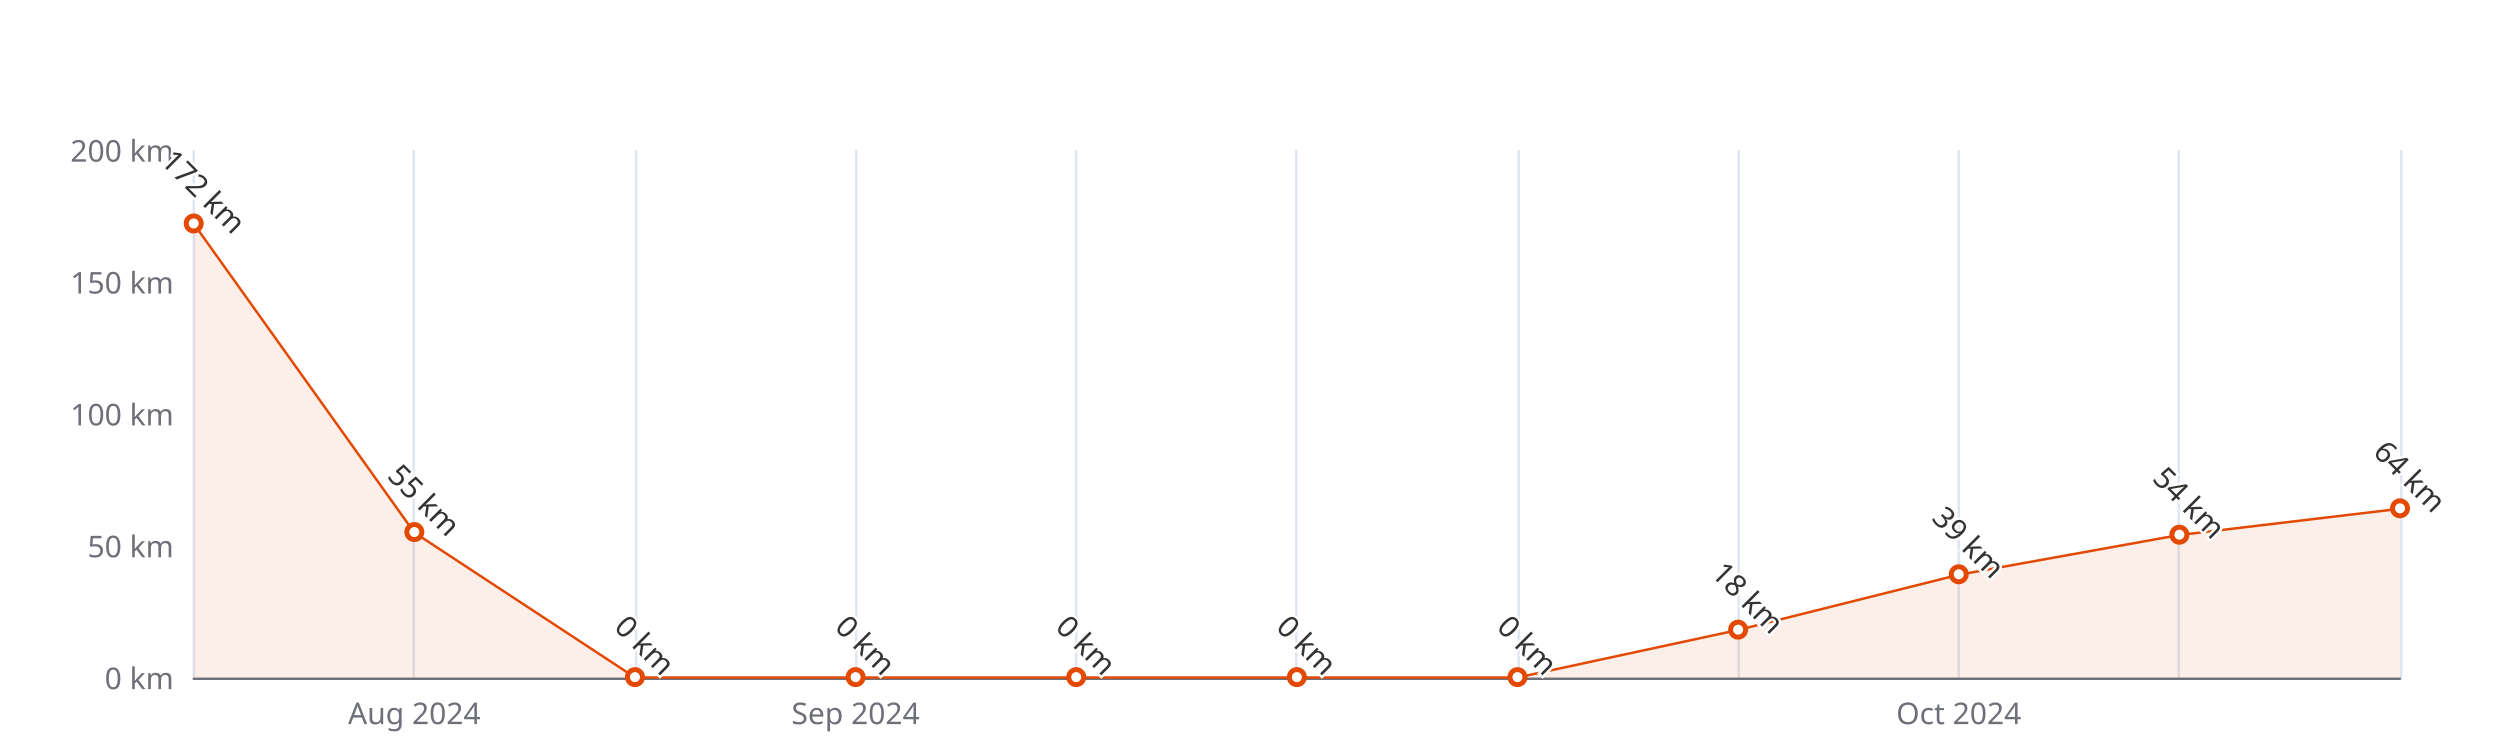
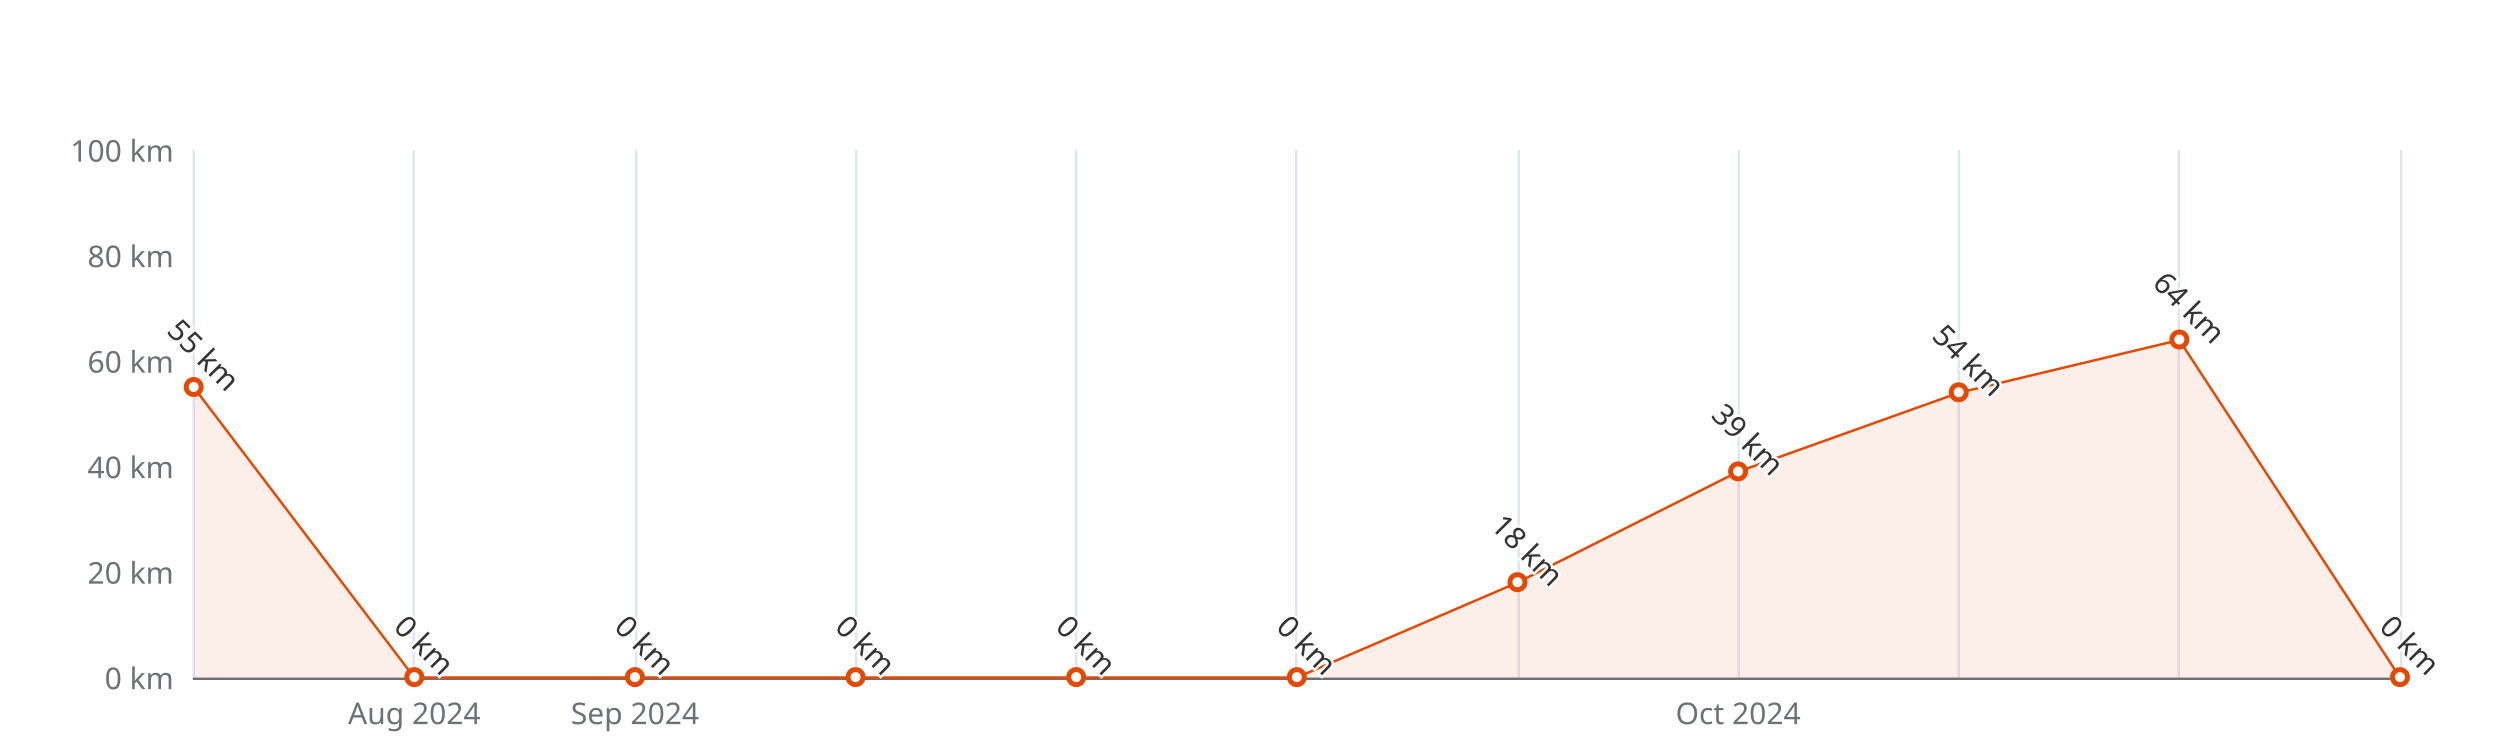
<svg xmlns="http://www.w3.org/2000/svg" width="1000" height="300" version="1.1" baseProfile="full" viewBox="0 0 1000 300">
  <rect width="1000" height="300" x="0" y="0" id="0" fill="#ffffff" />
  <path d="M77.5 60L77.5 271" fill="none" stroke="#E0E6F1" />
  <path d="M165.5 60L165.5 271" fill="none" stroke="#E0E6F1" />
  <path d="M254.5 60L254.5 271" fill="none" stroke="#E0E6F1" />
  <path d="M342.5 60L342.5 271" fill="none" stroke="#E0E6F1" />
  <path d="M430.5 60L430.5 271" fill="none" stroke="#E0E6F1" />
  <path d="M518.5 60L518.5 271" fill="none" stroke="#E0E6F1" />
  <path d="M607.5 60L607.5 271" fill="none" stroke="#E0E6F1" />
  <path d="M695.5 60L695.5 271" fill="none" stroke="#E0E6F1" />
  <path d="M783.5 60L783.5 271" fill="none" stroke="#E0E6F1" />
  <path d="M871.5 60L871.5 271" fill="none" stroke="#E0E6F1" />
  <path d="M960.5 60L960.5 271" fill="none" stroke="#E0E6F1" />
  <path d="M77.5 271.5L960 271.5" fill="none" stroke="#6E7079" stroke-linecap="round" />
  <text dominant-baseline="central" text-anchor="end" style="font-size:12px;font-family:sans-serif;" xml:space="preserve" transform="translate(69.48 271)" fill="#6E7079">0 km</text>
-   <text dominant-baseline="central" text-anchor="end" style="font-size:12px;font-family:sans-serif;" xml:space="preserve" transform="translate(69.48 218.25)" fill="#6E7079">50 km</text>
-   <text dominant-baseline="central" text-anchor="end" style="font-size:12px;font-family:sans-serif;" xml:space="preserve" transform="translate(69.48 165.5)" fill="#6E7079">100 km</text>
-   <text dominant-baseline="central" text-anchor="end" style="font-size:12px;font-family:sans-serif;" xml:space="preserve" transform="translate(69.48 112.75)" fill="#6E7079">150 km</text>
-   <text dominant-baseline="central" text-anchor="end" style="font-size:12px;font-family:sans-serif;" xml:space="preserve" transform="translate(69.48 60)" fill="#6E7079">200 km</text>
+   <text dominant-baseline="central" text-anchor="end" style="font-size:12px;font-family:sans-serif;" xml:space="preserve" transform="translate(69.48 228.8)" fill="#6E7079">20 km</text>
+   <text dominant-baseline="central" text-anchor="end" style="font-size:12px;font-family:sans-serif;" xml:space="preserve" transform="translate(69.48 186.6)" fill="#6E7079">40 km</text>
+   <text dominant-baseline="central" text-anchor="end" style="font-size:12px;font-family:sans-serif;" xml:space="preserve" transform="translate(69.48 144.4)" fill="#6E7079">60 km</text>
+   <text dominant-baseline="central" text-anchor="end" style="font-size:12px;font-family:sans-serif;" xml:space="preserve" transform="translate(69.48 102.2)" fill="#6E7079">80 km</text>
+   <text dominant-baseline="central" text-anchor="end" style="font-size:12px;font-family:sans-serif;" xml:space="preserve" transform="translate(69.48 60)" fill="#6E7079">100 km</text>
  <text dominant-baseline="central" text-anchor="middle" style="font-size:12px;font-family:sans-serif;" xml:space="preserve" y="6" transform="translate(165.732 279)" fill="#6E7079">Aug 2024</text>
-   <text dominant-baseline="central" text-anchor="middle" style="font-size:12px;font-family:sans-serif;" xml:space="preserve" y="6" transform="translate(342.236 279)" fill="#6E7079">Sep 2024</text>
-   <text dominant-baseline="central" text-anchor="middle" style="font-size:12px;font-family:sans-serif;" xml:space="preserve" y="6" transform="translate(783.496 279)" fill="#6E7079">Oct 2024</text>
+   <text dominant-baseline="central" text-anchor="middle" style="font-size:12px;font-family:sans-serif;" xml:space="preserve" y="6" transform="translate(253.984 279)" fill="#6E7079">Sep 2024</text>
+   <text dominant-baseline="central" text-anchor="middle" style="font-size:12px;font-family:sans-serif;" xml:space="preserve" y="6" transform="translate(695.244 279)" fill="#6E7079">Oct 2024</text>
  <g clip-path="url(#zr5-c0)">
-     <path d="M77.5 89.5L165.7 213L254 271L342.2 271L430.5 271L518.7 271L607 271L695.2 252L783.5 229.9L871.7 214L960 203.5L960 271L871.7 271L783.5 271L695.2 271L607 271L518.7 271L430.5 271L342.2 271L254 271L165.7 271L77.5 271Z" fill="rgb(227,73,2)" fill-opacity="0.09" />
-     <path d="M77.5 89.5L165.7 213L254 271L342.2 271L430.5 271L518.7 271L607 271L695.2 252L783.5 229.9L871.7 214L960 203.5" fill="none" stroke="#E34902" stroke-linejoin="bevel" />
+     <path d="M77.5 154.9L165.7 271L254 271L342.2 271L430.5 271L518.7 271L607 233L695.2 188.7L783.5 157.1L871.7 136L960 271L871.7 271L783.5 271L695.2 271L607 271L518.7 271L430.5 271L342.2 271L254 271L165.7 271L77.5 271Z" fill="rgb(227,73,2)" fill-opacity="0.09" />
+     <path d="M77.5 154.9L165.7 271L254 271L342.2 271L430.5 271L518.7 271L607 233L695.2 188.7L783.5 157.1L871.7 136L960 271" fill="none" stroke="#E34902" stroke-linejoin="bevel" />
  </g>
-   <path d="M1 0A1 1 0 1 1 1 -0.1A1 1 0 0 1 1 0" transform="matrix(3,0,0,3,77.48,89.54)" fill="#fff" stroke="#E34902" stroke-width="0.667" />
-   <path d="M1 0A1 1 0 1 1 1 -0.1A1 1 0 0 1 1 0" transform="matrix(3,0,0,3,165.732,212.975)" fill="#fff" stroke="#E34902" stroke-width="0.667" />
+   <path d="M1 0A1 1 0 1 1 1 -0.1A1 1 0 0 1 1 0" transform="matrix(3,0,0,3,77.48,154.95)" fill="#fff" stroke="#E34902" stroke-width="0.667" />
+   <path d="M1 0A1 1 0 1 1 1 -0.1A1 1 0 0 1 1 0" transform="matrix(3,0,0,3,165.732,271)" fill="#fff" stroke="#E34902" stroke-width="0.667" />
  <path d="M1 0A1 1 0 1 1 1 -0.1A1 1 0 0 1 1 0" transform="matrix(3,0,0,3,253.984,271)" fill="#fff" stroke="#E34902" stroke-width="0.667" />
  <path d="M1 0A1 1 0 1 1 1 -0.1A1 1 0 0 1 1 0" transform="matrix(3,0,0,3,342.236,271)" fill="#fff" stroke="#E34902" stroke-width="0.667" />
  <path d="M1 0A1 1 0 1 1 1 -0.1A1 1 0 0 1 1 0" transform="matrix(3,0,0,3,430.488,271)" fill="#fff" stroke="#E34902" stroke-width="0.667" />
  <path d="M1 0A1 1 0 1 1 1 -0.1A1 1 0 0 1 1 0" transform="matrix(3,0,0,3,518.74,271)" fill="#fff" stroke="#E34902" stroke-width="0.667" />
-   <path d="M1 0A1 1 0 1 1 1 -0.1A1 1 0 0 1 1 0" transform="matrix(3,0,0,3,606.992,271)" fill="#fff" stroke="#E34902" stroke-width="0.667" />
-   <path d="M1 0A1 1 0 1 1 1 -0.1A1 1 0 0 1 1 0" transform="matrix(3,0,0,3,695.244,252.01)" fill="#fff" stroke="#E34902" stroke-width="0.667" />
-   <path d="M1 0A1 1 0 1 1 1 -0.1A1 1 0 0 1 1 0" transform="matrix(3,0,0,3,783.496,229.855)" fill="#fff" stroke="#E34902" stroke-width="0.667" />
-   <path d="M1 0A1 1 0 1 1 1 -0.1A1 1 0 0 1 1 0" transform="matrix(3,0,0,3,871.748,214.03)" fill="#fff" stroke="#E34902" stroke-width="0.667" />
-   <path d="M1 0A1 1 0 1 1 1 -0.1A1 1 0 0 1 1 0" transform="matrix(3,0,0,3,960,203.48)" fill="#fff" stroke="#E34902" stroke-width="0.667" />
-   <text dominant-baseline="central" text-anchor="middle" style="font-size:12px;font-family:sans-serif;" xml:space="preserve" y="-6" transform="matrix(0.707,0.707,-0.707,0.707,77.48,80.54)" fill="#333" stroke="rgb(255,255,255)" stroke-width="2" paint-order="stroke" stroke-miterlimit="2">172 km</text>
-   <text dominant-baseline="central" text-anchor="middle" style="font-size:12px;font-family:sans-serif;" xml:space="preserve" y="-6" transform="matrix(0.707,0.707,-0.707,0.707,165.732,203.975)" fill="#333" stroke="rgb(255,255,255)" stroke-width="2" paint-order="stroke" stroke-miterlimit="2">55 km</text>
+   <path d="M1 0A1 1 0 1 1 1 -0.1A1 1 0 0 1 1 0" transform="matrix(3,0,0,3,606.992,233.02)" fill="#fff" stroke="#E34902" stroke-width="0.667" />
+   <path d="M1 0A1 1 0 1 1 1 -0.1A1 1 0 0 1 1 0" transform="matrix(3,0,0,3,695.244,188.71)" fill="#fff" stroke="#E34902" stroke-width="0.667" />
+   <path d="M1 0A1 1 0 1 1 1 -0.1A1 1 0 0 1 1 0" transform="matrix(3,0,0,3,783.496,157.06)" fill="#fff" stroke="#E34902" stroke-width="0.667" />
+   <path d="M1 0A1 1 0 1 1 1 -0.1A1 1 0 0 1 1 0" transform="matrix(3,0,0,3,871.748,135.96)" fill="#fff" stroke="#E34902" stroke-width="0.667" />
+   <path d="M1 0A1 1 0 1 1 1 -0.1A1 1 0 0 1 1 0" transform="matrix(3,0,0,3,960,271)" fill="#fff" stroke="#E34902" stroke-width="0.667" />
+   <text dominant-baseline="central" text-anchor="middle" style="font-size:12px;font-family:sans-serif;" xml:space="preserve" y="-6" transform="matrix(0.707,0.707,-0.707,0.707,77.48,145.95)" fill="#333" stroke="rgb(255,255,255)" stroke-width="2" paint-order="stroke" stroke-miterlimit="2">55 km</text>
+   <text dominant-baseline="central" text-anchor="middle" style="font-size:12px;font-family:sans-serif;" xml:space="preserve" y="-6" transform="matrix(0.707,0.707,-0.707,0.707,165.732,262)" fill="#333" stroke="rgb(255,255,255)" stroke-width="2" paint-order="stroke" stroke-miterlimit="2">0 km</text>
  <text dominant-baseline="central" text-anchor="middle" style="font-size:12px;font-family:sans-serif;" xml:space="preserve" y="-6" transform="matrix(0.707,0.707,-0.707,0.707,253.984,262)" fill="#333" stroke="rgb(255,255,255)" stroke-width="2" paint-order="stroke" stroke-miterlimit="2">0 km</text>
  <text dominant-baseline="central" text-anchor="middle" style="font-size:12px;font-family:sans-serif;" xml:space="preserve" y="-6" transform="matrix(0.707,0.707,-0.707,0.707,342.236,262)" fill="#333" stroke="rgb(255,255,255)" stroke-width="2" paint-order="stroke" stroke-miterlimit="2">0 km</text>
  <text dominant-baseline="central" text-anchor="middle" style="font-size:12px;font-family:sans-serif;" xml:space="preserve" y="-6" transform="matrix(0.707,0.707,-0.707,0.707,430.488,262)" fill="#333" stroke="rgb(255,255,255)" stroke-width="2" paint-order="stroke" stroke-miterlimit="2">0 km</text>
  <text dominant-baseline="central" text-anchor="middle" style="font-size:12px;font-family:sans-serif;" xml:space="preserve" y="-6" transform="matrix(0.707,0.707,-0.707,0.707,518.74,262)" fill="#333" stroke="rgb(255,255,255)" stroke-width="2" paint-order="stroke" stroke-miterlimit="2">0 km</text>
-   <text dominant-baseline="central" text-anchor="middle" style="font-size:12px;font-family:sans-serif;" xml:space="preserve" y="-6" transform="matrix(0.707,0.707,-0.707,0.707,606.992,262)" fill="#333" stroke="rgb(255,255,255)" stroke-width="2" paint-order="stroke" stroke-miterlimit="2">0 km</text>
-   <text dominant-baseline="central" text-anchor="middle" style="font-size:12px;font-family:sans-serif;" xml:space="preserve" y="-6" transform="matrix(0.707,0.707,-0.707,0.707,695.244,243.01)" fill="#333" stroke="rgb(255,255,255)" stroke-width="2" paint-order="stroke" stroke-miterlimit="2">18 km</text>
-   <text dominant-baseline="central" text-anchor="middle" style="font-size:12px;font-family:sans-serif;" xml:space="preserve" y="-6" transform="matrix(0.707,0.707,-0.707,0.707,783.496,220.855)" fill="#333" stroke="rgb(255,255,255)" stroke-width="2" paint-order="stroke" stroke-miterlimit="2">39 km</text>
-   <text dominant-baseline="central" text-anchor="middle" style="font-size:12px;font-family:sans-serif;" xml:space="preserve" y="-6" transform="matrix(0.707,0.707,-0.707,0.707,871.748,205.03)" fill="#333" stroke="rgb(255,255,255)" stroke-width="2" paint-order="stroke" stroke-miterlimit="2">54 km</text>
-   <text dominant-baseline="central" text-anchor="middle" style="font-size:12px;font-family:sans-serif;" xml:space="preserve" y="-6" transform="matrix(0.707,0.707,-0.707,0.707,960,194.48)" fill="#333" stroke="rgb(255,255,255)" stroke-width="2" paint-order="stroke" stroke-miterlimit="2">64 km</text>
+   <text dominant-baseline="central" text-anchor="middle" style="font-size:12px;font-family:sans-serif;" xml:space="preserve" y="-6" transform="matrix(0.707,0.707,-0.707,0.707,606.992,224.02)" fill="#333" stroke="rgb(255,255,255)" stroke-width="2" paint-order="stroke" stroke-miterlimit="2">18 km</text>
+   <text dominant-baseline="central" text-anchor="middle" style="font-size:12px;font-family:sans-serif;" xml:space="preserve" y="-6" transform="matrix(0.707,0.707,-0.707,0.707,695.244,179.71)" fill="#333" stroke="rgb(255,255,255)" stroke-width="2" paint-order="stroke" stroke-miterlimit="2">39 km</text>
+   <text dominant-baseline="central" text-anchor="middle" style="font-size:12px;font-family:sans-serif;" xml:space="preserve" y="-6" transform="matrix(0.707,0.707,-0.707,0.707,783.496,148.06)" fill="#333" stroke="rgb(255,255,255)" stroke-width="2" paint-order="stroke" stroke-miterlimit="2">54 km</text>
+   <text dominant-baseline="central" text-anchor="middle" style="font-size:12px;font-family:sans-serif;" xml:space="preserve" y="-6" transform="matrix(0.707,0.707,-0.707,0.707,871.748,126.96)" fill="#333" stroke="rgb(255,255,255)" stroke-width="2" paint-order="stroke" stroke-miterlimit="2">64 km</text>
+   <text dominant-baseline="central" text-anchor="middle" style="font-size:12px;font-family:sans-serif;" xml:space="preserve" y="-6" transform="matrix(0.707,0.707,-0.707,0.707,960,262)" fill="#333" stroke="rgb(255,255,255)" stroke-width="2" paint-order="stroke" stroke-miterlimit="2">0 km</text>
  <defs>
    <clipPath id="zr5-c0">
      <path d="M76 59.5l884 0l0 212l-884 0Z" fill="#000" />
    </clipPath>
  </defs>
</svg>
